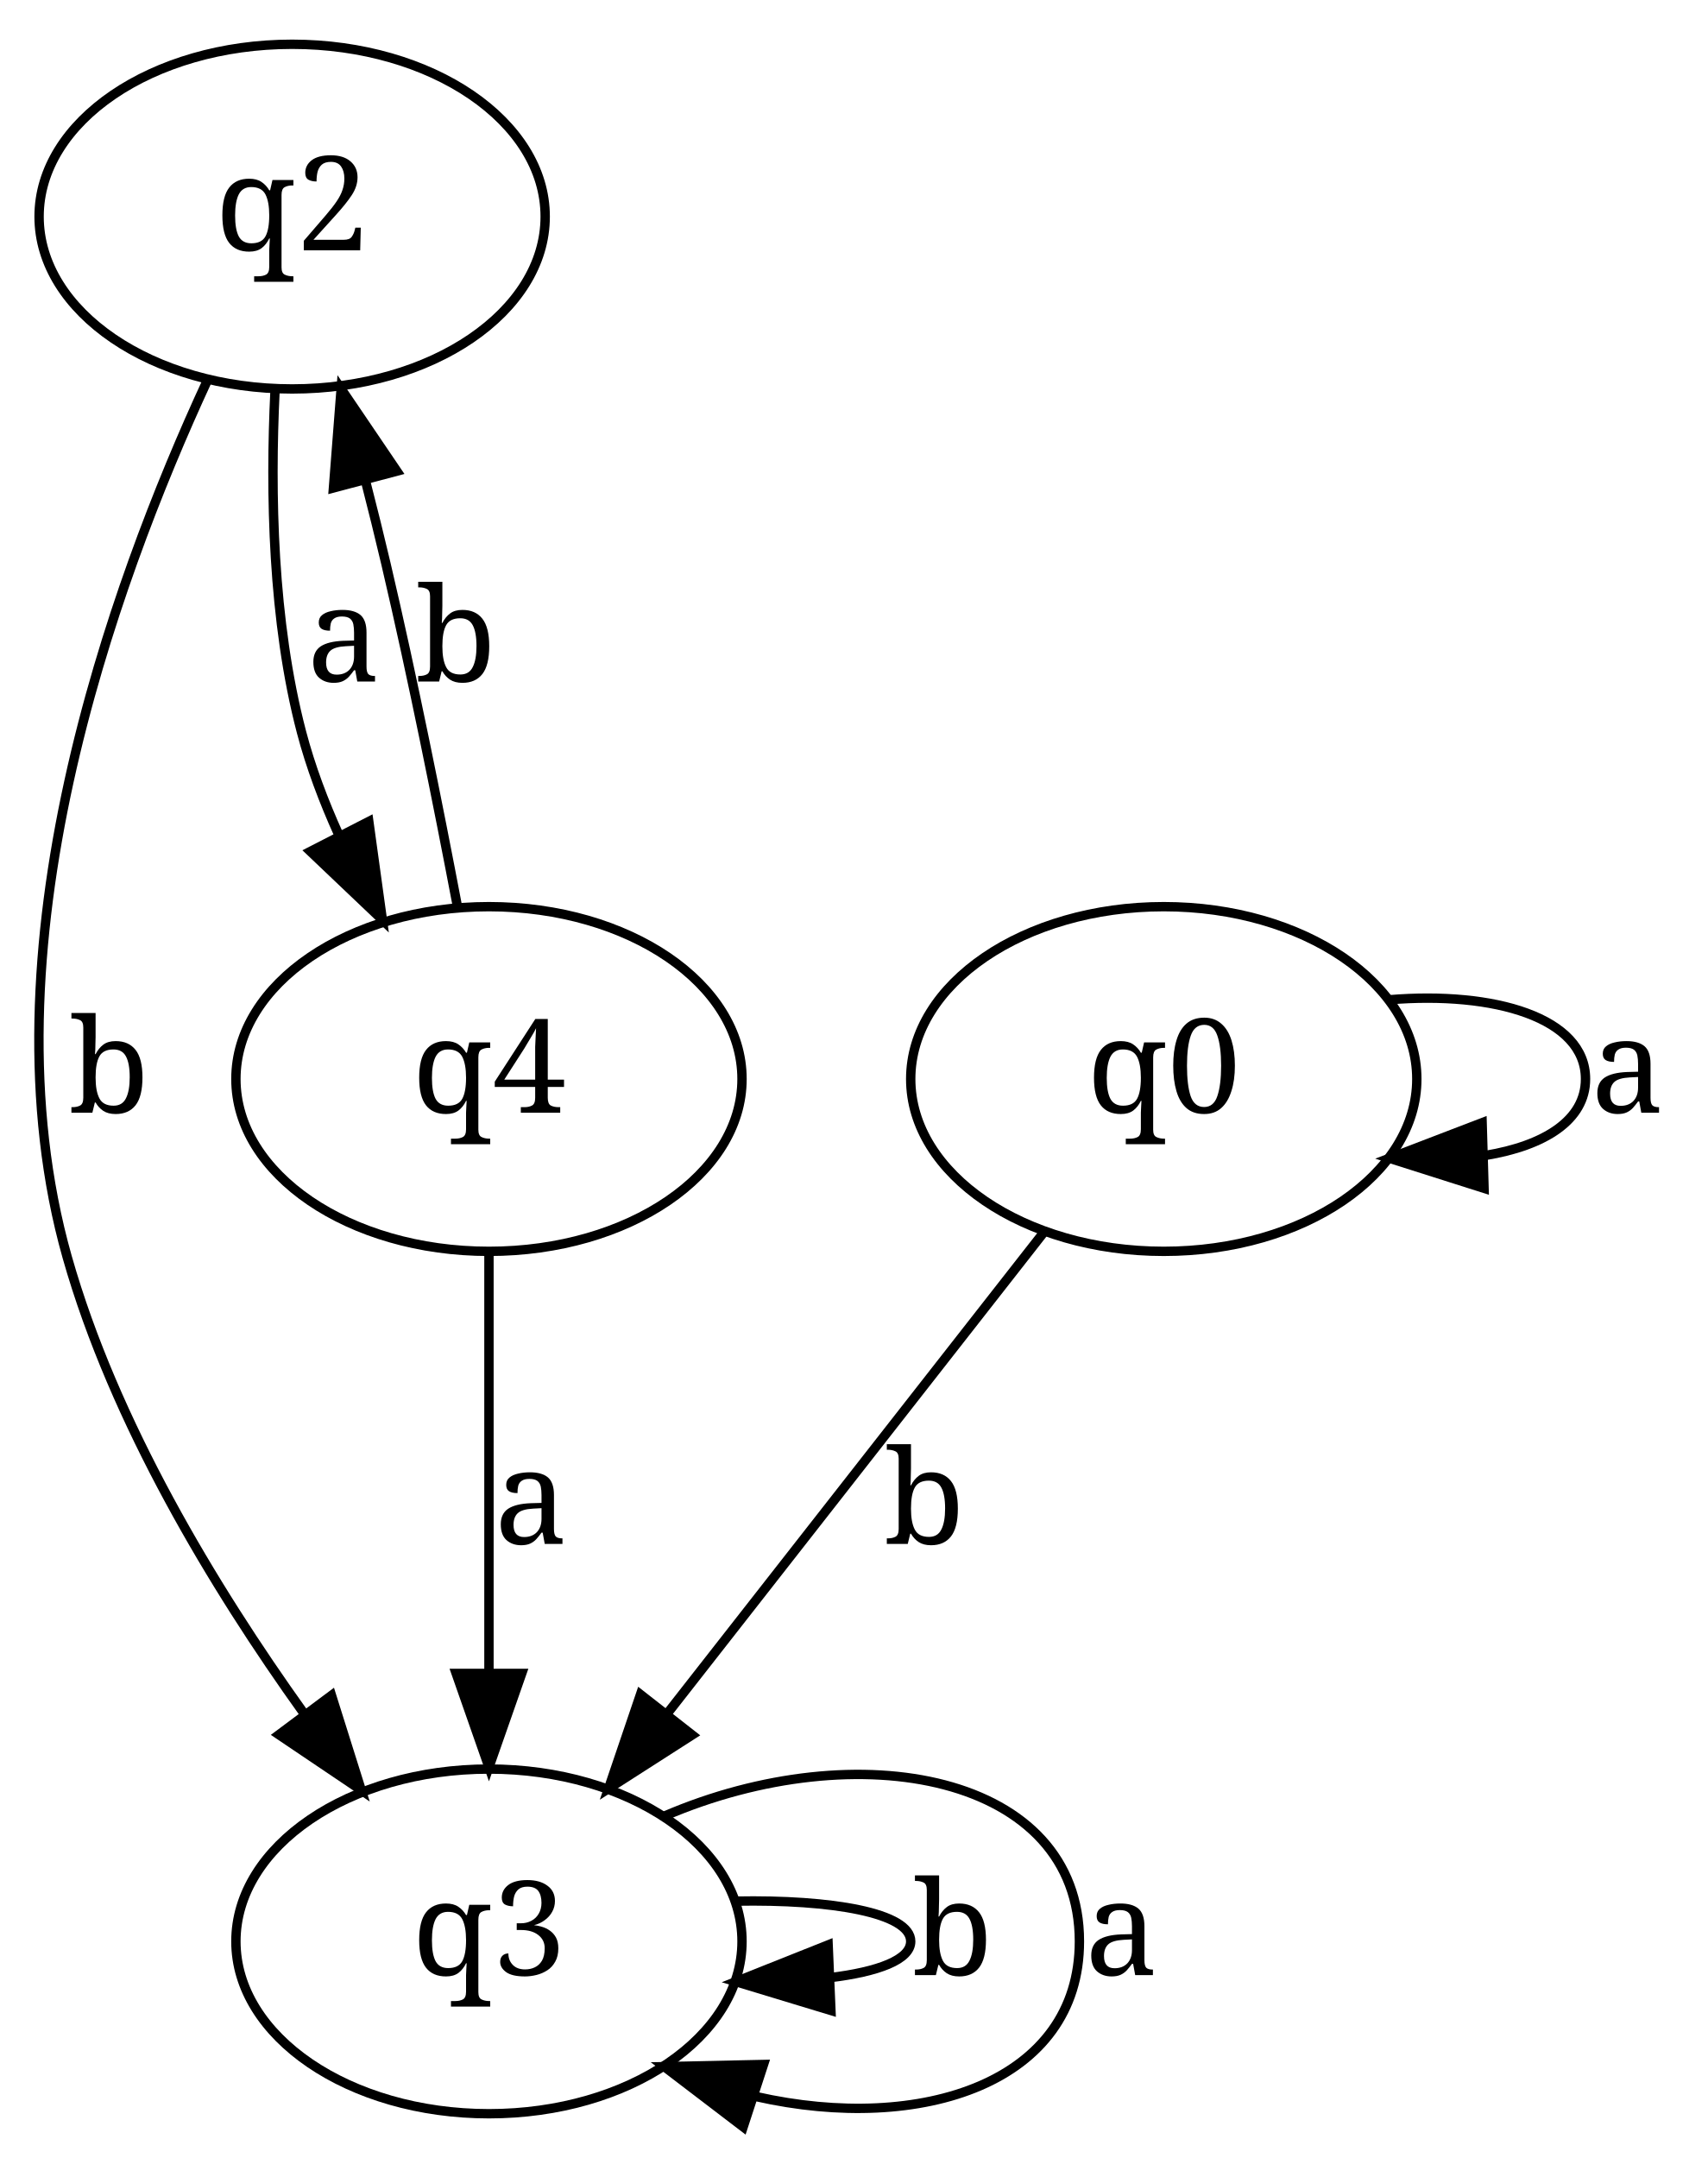
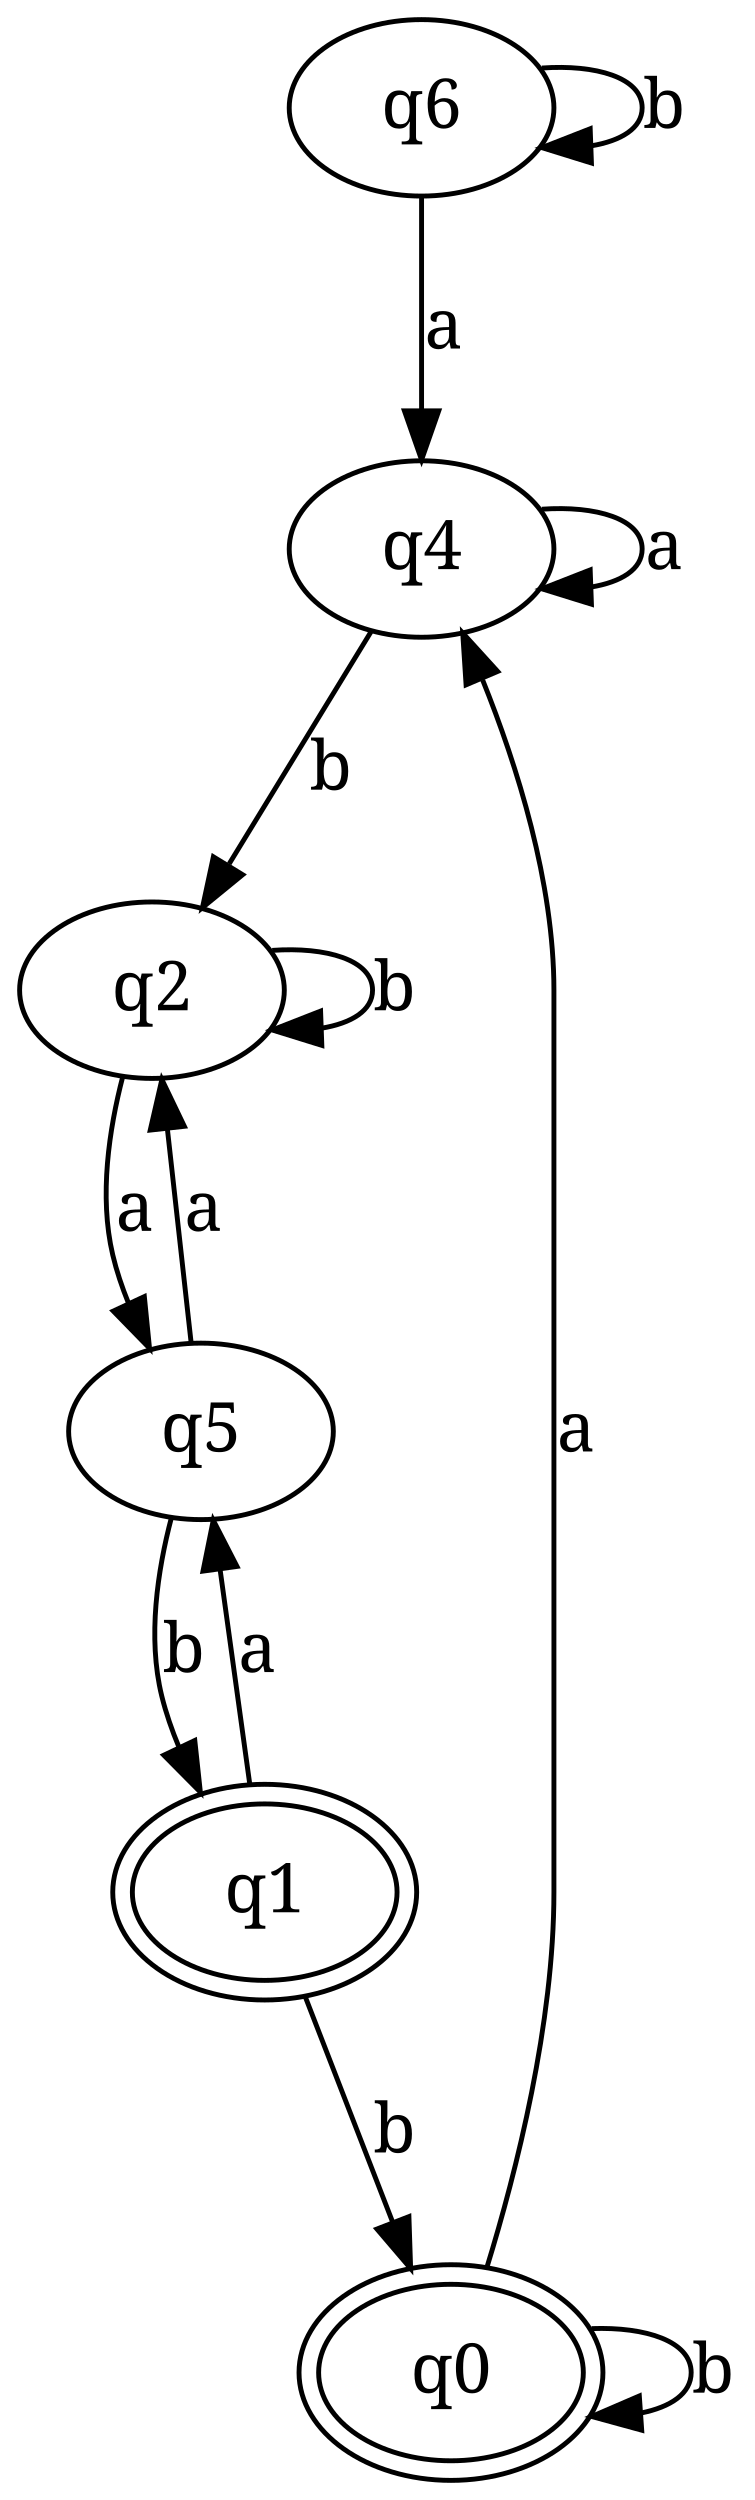
- <svg xmlns="http://www.w3.org/2000/svg" width="182pt" height="230pt" viewBox="0.00 0.00 182.17 230.00">
-   <g id="graph1" class="graph" transform="scale(1 1) rotate(0) translate(4 226)">
-     <polygon fill="white" stroke="white" points="-4,5 -4,-226 179.17,-226 179.17,5 -4,5" />
+ <svg xmlns="http://www.w3.org/2000/svg" width="154pt" height="510pt" viewBox="0.00 0.00 154.00 510.00">
+   <g id="graph1" class="graph" transform="scale(1 1) rotate(0) translate(4 506)">
+     <polygon fill="white" stroke="white" points="-4,5 -4,-506 151,-506 151,5 -4,5" />
    <g id="node1" class="node">
-       <ellipse fill="none" stroke="black" cx="27.17" cy="-203" rx="27" ry="18.385" />
-       <text text-anchor="middle" x="27.17" y="-199.4" font-family="Times Roman,serif" font-size="14.00">q2</text>
-     </g>
-     <g id="node3" class="node">
-       <ellipse fill="none" stroke="black" cx="48.17" cy="-19" rx="27" ry="18.385" />
-       <text text-anchor="middle" x="48.17" y="-15.4" font-family="Times Roman,serif" font-size="14.00">q3</text>
+       <ellipse fill="none" stroke="black" cx="82" cy="-484" rx="27" ry="18" />
+       <text text-anchor="middle" x="82" y="-479.9" font-family="Times Roman,serif" font-size="14.00">q6</text>
    </g>
    <g id="edge2" class="edge">
-       <path fill="none" stroke="black" d="M18.127,-185.528C7.935,-163.518 -6.078,-124.626 3.17,-92 8.166,-74.375 18.756,-56.828 28.407,-43.356" />
-       <polygon fill="black" stroke="black" points="31.369,-45.239 34.546,-35.132 25.76,-41.052 31.369,-45.239" />
-       <text text-anchor="middle" x="7.67" y="-107.4" font-family="Times Roman,serif" font-size="14.00">b</text>
+       <path fill="none" stroke="black" d="M106.532,-492.121C117.508,-492.895 127,-490.188 127,-484 127,-479.843 122.715,-477.257 116.574,-476.242" />
+       <polygon fill="black" stroke="black" points="116.652,-472.742 106.532,-475.879 116.4,-479.738 116.652,-472.742" />
+       <text text-anchor="middle" x="131.5" y="-479.9" font-family="Times Roman,serif" font-size="14.00">b</text>
+     </g>
+     <g id="node4" class="node">
+       <ellipse fill="none" stroke="black" cx="82" cy="-394" rx="27" ry="18" />
+       <text text-anchor="middle" x="82" y="-389.9" font-family="Times Roman,serif" font-size="14.00">q4</text>
+     </g>
+     <g id="edge4" class="edge">
+       <path fill="none" stroke="black" d="M82,-465.787C82,-453.344 82,-436.605 82,-422.421" />
+       <polygon fill="black" stroke="black" points="85.5,-422.186 82,-412.186 78.5,-422.186 85.5,-422.186" />
+       <text text-anchor="middle" x="86.5" y="-434.9" font-family="Times Roman,serif" font-size="14.00">a</text>
+     </g>
+     <g id="edge20" class="edge">
+       <path fill="none" stroke="black" d="M106.532,-402.121C117.508,-402.895 127,-400.188 127,-394 127,-389.843 122.715,-387.257 116.574,-386.242" />
+       <polygon fill="black" stroke="black" points="116.652,-382.742 106.532,-385.879 116.4,-389.738 116.652,-382.742" />
+       <text text-anchor="middle" x="131.5" y="-389.9" font-family="Times Roman,serif" font-size="14.00">a</text>
+     </g>
+     <g id="node9" class="node">
+       <ellipse fill="none" stroke="black" cx="27" cy="-304" rx="27" ry="18" />
+       <text text-anchor="middle" x="27" y="-299.9" font-family="Times Roman,serif" font-size="14.00">q2</text>
+     </g>
+     <g id="edge18" class="edge">
+       <path fill="none" stroke="black" d="M71.655,-377.072C63.512,-363.747 52.028,-344.954 42.745,-329.764" />
+       <polygon fill="black" stroke="black" points="45.5,-327.56 37.299,-320.852 39.527,-331.21 45.5,-327.56" />
+       <text text-anchor="middle" x="63.5" y="-344.9" font-family="Times Roman,serif" font-size="14.00">b</text>
    </g>
    <g id="node5" class="node">
-       <ellipse fill="none" stroke="black" cx="48.17" cy="-111" rx="27" ry="18.385" />
-       <text text-anchor="middle" x="48.17" y="-107.4" font-family="Times Roman,serif" font-size="14.00">q4</text>
+       <ellipse fill="none" stroke="black" cx="37" cy="-214" rx="27" ry="18" />
+       <text text-anchor="middle" x="37" y="-209.9" font-family="Times Roman,serif" font-size="14.00">q5</text>
    </g>
-     <g id="edge4" class="edge">
-       <path fill="none" stroke="black" d="M25.341,-184.367C24.815,-173.573 25.065,-159.823 28.17,-148 29.136,-144.323 30.536,-140.611 32.154,-137.031" />
-       <polygon fill="black" stroke="black" points="35.349,-138.471 36.797,-127.976 29.12,-135.278 35.349,-138.471" />
-       <text text-anchor="middle" x="32.67" y="-153.4" font-family="Times Roman,serif" font-size="14.00">a</text>
+     <g id="node7" class="node">
+       <ellipse fill="none" stroke="black" cx="50" cy="-120" rx="27" ry="18" />
+       <ellipse fill="none" stroke="black" cx="50" cy="-120" rx="31" ry="22" />
+       <text text-anchor="middle" x="50" y="-115.9" font-family="Times Roman,serif" font-size="14.00">q1</text>
+     </g>
+     <g id="edge6" class="edge">
+       <path fill="none" stroke="black" d="M30.95,-196.326C28.16,-185.701 26.051,-171.962 29,-160 29.852,-156.545 31.062,-153.057 32.475,-149.658" />
+       <polygon fill="black" stroke="black" points="35.739,-150.946 36.873,-140.412 29.417,-147.939 35.739,-150.946" />
+       <text text-anchor="middle" x="33.5" y="-164.9" font-family="Times Roman,serif" font-size="14.00">b</text>
+     </g>
+     <g id="edge8" class="edge">
+       <path fill="none" stroke="black" d="M34.979,-232.186C33.597,-244.622 31.738,-261.36 30.161,-275.548" />
+       <polygon fill="black" stroke="black" points="26.649,-275.462 29.024,-285.787 33.607,-276.235 26.649,-275.462" />
+       <text text-anchor="middle" x="37.5" y="-254.9" font-family="Times Roman,serif" font-size="14.00">a</text>
+     </g>
+     <g id="edge16" class="edge">
+       <path fill="none" stroke="black" d="M46.952,-142.039C45.146,-155.096 42.84,-171.773 40.902,-185.785" />
+       <polygon fill="black" stroke="black" points="37.41,-185.491 39.507,-195.876 44.344,-186.45 37.41,-185.491" />
+       <text text-anchor="middle" x="48.5" y="-164.9" font-family="Times Roman,serif" font-size="14.00">a</text>
+     </g>
+     <g id="node13" class="node">
+       <ellipse fill="none" stroke="black" cx="88" cy="-22" rx="27" ry="18" />
+       <ellipse fill="none" stroke="black" cx="88" cy="-22" rx="31" ry="22" />
+       <text text-anchor="middle" x="88" y="-17.9" font-family="Times Roman,serif" font-size="14.00">q0</text>
+     </g>
+     <g id="edge14" class="edge">
+       <path fill="none" stroke="black" d="M58.245,-98.736C63.474,-85.251 70.323,-67.589 76.131,-52.609" />
+       <polygon fill="black" stroke="black" points="79.419,-53.812 79.771,-43.223 72.892,-51.281 79.419,-53.812" />
+       <text text-anchor="middle" x="76.5" y="-66.9" font-family="Times Roman,serif" font-size="14.00">b</text>
+     </g>
+     <g id="edge12" class="edge">
+       <path fill="none" stroke="black" d="M21.037,-286.347C18.276,-275.729 16.169,-261.991 19,-250 19.771,-246.736 20.885,-243.43 22.187,-240.213" />
+       <polygon fill="black" stroke="black" points="25.448,-241.501 26.501,-230.958 19.104,-238.543 25.448,-241.501" />
+       <text text-anchor="middle" x="23.5" y="-254.9" font-family="Times Roman,serif" font-size="14.00">a</text>
    </g>
    <g id="edge10" class="edge">
-       <path fill="none" stroke="black" d="M74.517,-23.296C84.703,-23.487 93.17,-22.055 93.17,-19 93.17,-17.043 89.695,-15.752 84.52,-15.127" />
-       <polygon fill="black" stroke="black" points="84.656,-11.63 74.517,-14.704 84.36,-18.624 84.656,-11.63" />
-       <text text-anchor="middle" x="97.67" y="-15.4" font-family="Times Roman,serif" font-size="14.00">b</text>
+       <path fill="none" stroke="black" d="M51.532,-312.121C62.508,-312.895 72,-310.188 72,-304 72,-299.843 67.715,-297.257 61.574,-296.242" />
+       <polygon fill="black" stroke="black" points="61.652,-292.742 51.532,-295.879 61.4,-299.738 61.652,-292.742" />
+       <text text-anchor="middle" x="76.5" y="-299.9" font-family="Times Roman,serif" font-size="14.00">b</text>
    </g>
-     <g id="edge12" class="edge">
-       <path fill="none" stroke="black" d="M66.873,-32.359C87.545,-41.266 111.17,-36.812 111.17,-19 111.17,-3.971 94.351,1.548 76.678,-2.444" />
-       <polygon fill="black" stroke="black" points="75.296,0.787 66.873,-5.641 77.466,-5.869 75.296,0.787" />
-       <text text-anchor="middle" x="115.67" y="-15.4" font-family="Times Roman,serif" font-size="14.00">a</text>
+     <g id="edge24" class="edge">
+       <path fill="none" stroke="black" d="M95.345,-43.514C101.401,-63.183 109,-93.204 109,-120 109,-304 109,-304 109,-304 109,-325.955 101.538,-349.7 94.459,-367.285" />
+       <polygon fill="black" stroke="black" points="91.078,-366.294 90.395,-376.867 97.522,-369.028 91.078,-366.294" />
+       <text text-anchor="middle" x="113.5" y="-209.9" font-family="Times Roman,serif" font-size="14.00">a</text>
    </g>
-     <g id="edge6" class="edge">
-       <path fill="none" stroke="black" d="M44.808,-129.399C42.77,-140.116 40.02,-153.866 37.17,-166 36.5,-168.854 35.764,-171.822 35.005,-174.78" />
-       <polygon fill="black" stroke="black" points="31.577,-174.055 32.398,-184.618 38.343,-175.848 31.577,-174.055" />
-       <text text-anchor="middle" x="44.67" y="-153.4" font-family="Times Roman,serif" font-size="14.00">b</text>
-     </g>
-     <g id="edge8" class="edge">
-       <path fill="none" stroke="black" d="M48.17,-92.382C48.17,-79.538 48.17,-62.216 48.17,-47.627" />
-       <polygon fill="black" stroke="black" points="51.67,-47.59 48.17,-37.59 44.67,-47.59 51.67,-47.59" />
-       <text text-anchor="middle" x="52.67" y="-61.4" font-family="Times Roman,serif" font-size="14.00">a</text>
-     </g>
-     <g id="node10" class="node">
-       <ellipse fill="none" stroke="black" cx="120.17" cy="-111" rx="27" ry="18.385" />
-       <text text-anchor="middle" x="120.17" y="-107.4" font-family="Times Roman,serif" font-size="14.00">q0</text>
-     </g>
-     <g id="edge14" class="edge">
-       <path fill="none" stroke="black" d="M107.298,-94.552C96.138,-80.292 79.836,-59.461 67.174,-43.282" />
-       <polygon fill="black" stroke="black" points="69.85,-41.023 60.931,-35.305 64.338,-45.337 69.85,-41.023" />
-       <text text-anchor="middle" x="94.67" y="-61.4" font-family="Times Roman,serif" font-size="14.00">b</text>
-     </g>
-     <g id="edge16" class="edge">
-       <path fill="none" stroke="black" d="M144.245,-119.454C155.413,-120.377 165.17,-117.559 165.17,-111 165.17,-106.593 160.765,-103.875 154.488,-102.846" />
-       <polygon fill="black" stroke="black" points="154.343,-99.34 144.245,-102.546 154.138,-106.337 154.343,-99.34" />
-       <text text-anchor="middle" x="169.67" y="-107.4" font-family="Times Roman,serif" font-size="14.00">a</text>
+     <g id="edge22" class="edge">
+       <path fill="none" stroke="black" d="M116.689,-30.965C127.781,-31.363 137,-28.375 137,-22 137,-17.717 132.838,-14.962 126.743,-13.737" />
+       <polygon fill="black" stroke="black" points="126.908,-10.24 116.689,-13.035 126.421,-17.223 126.908,-10.24" />
+       <text text-anchor="middle" x="141.5" y="-17.9" font-family="Times Roman,serif" font-size="14.00">b</text>
    </g>
  </g>
</svg>
